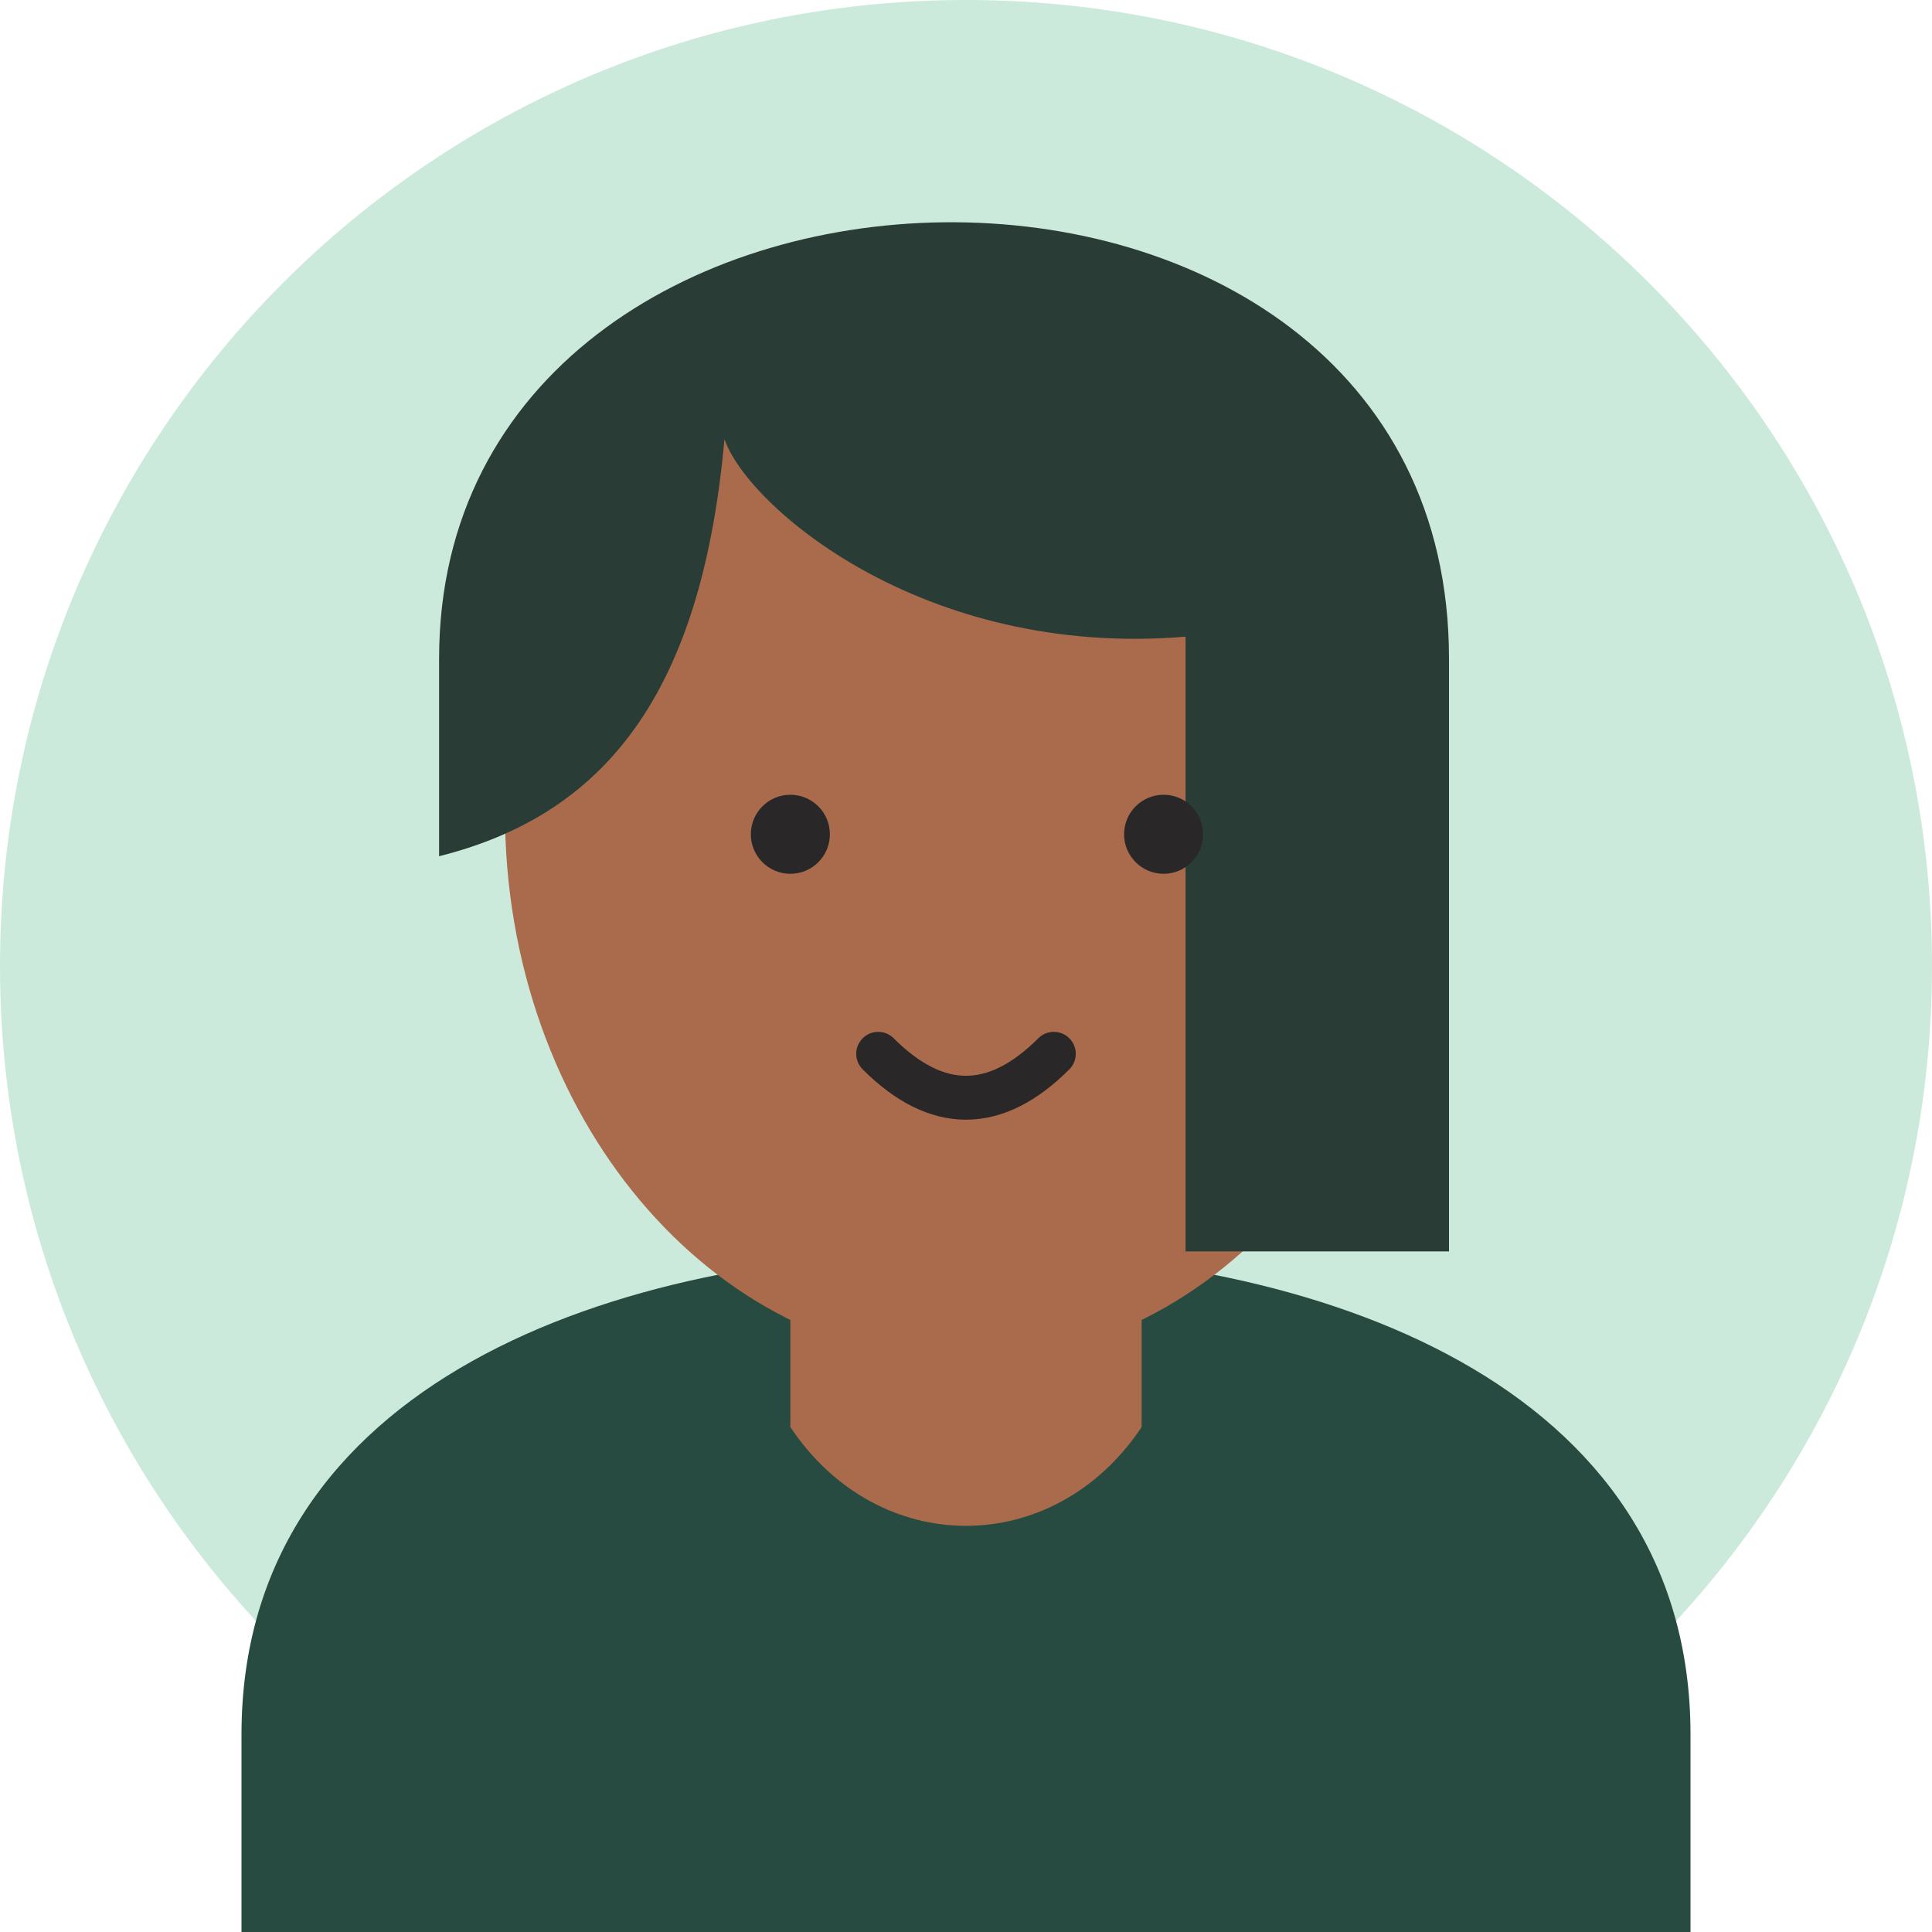
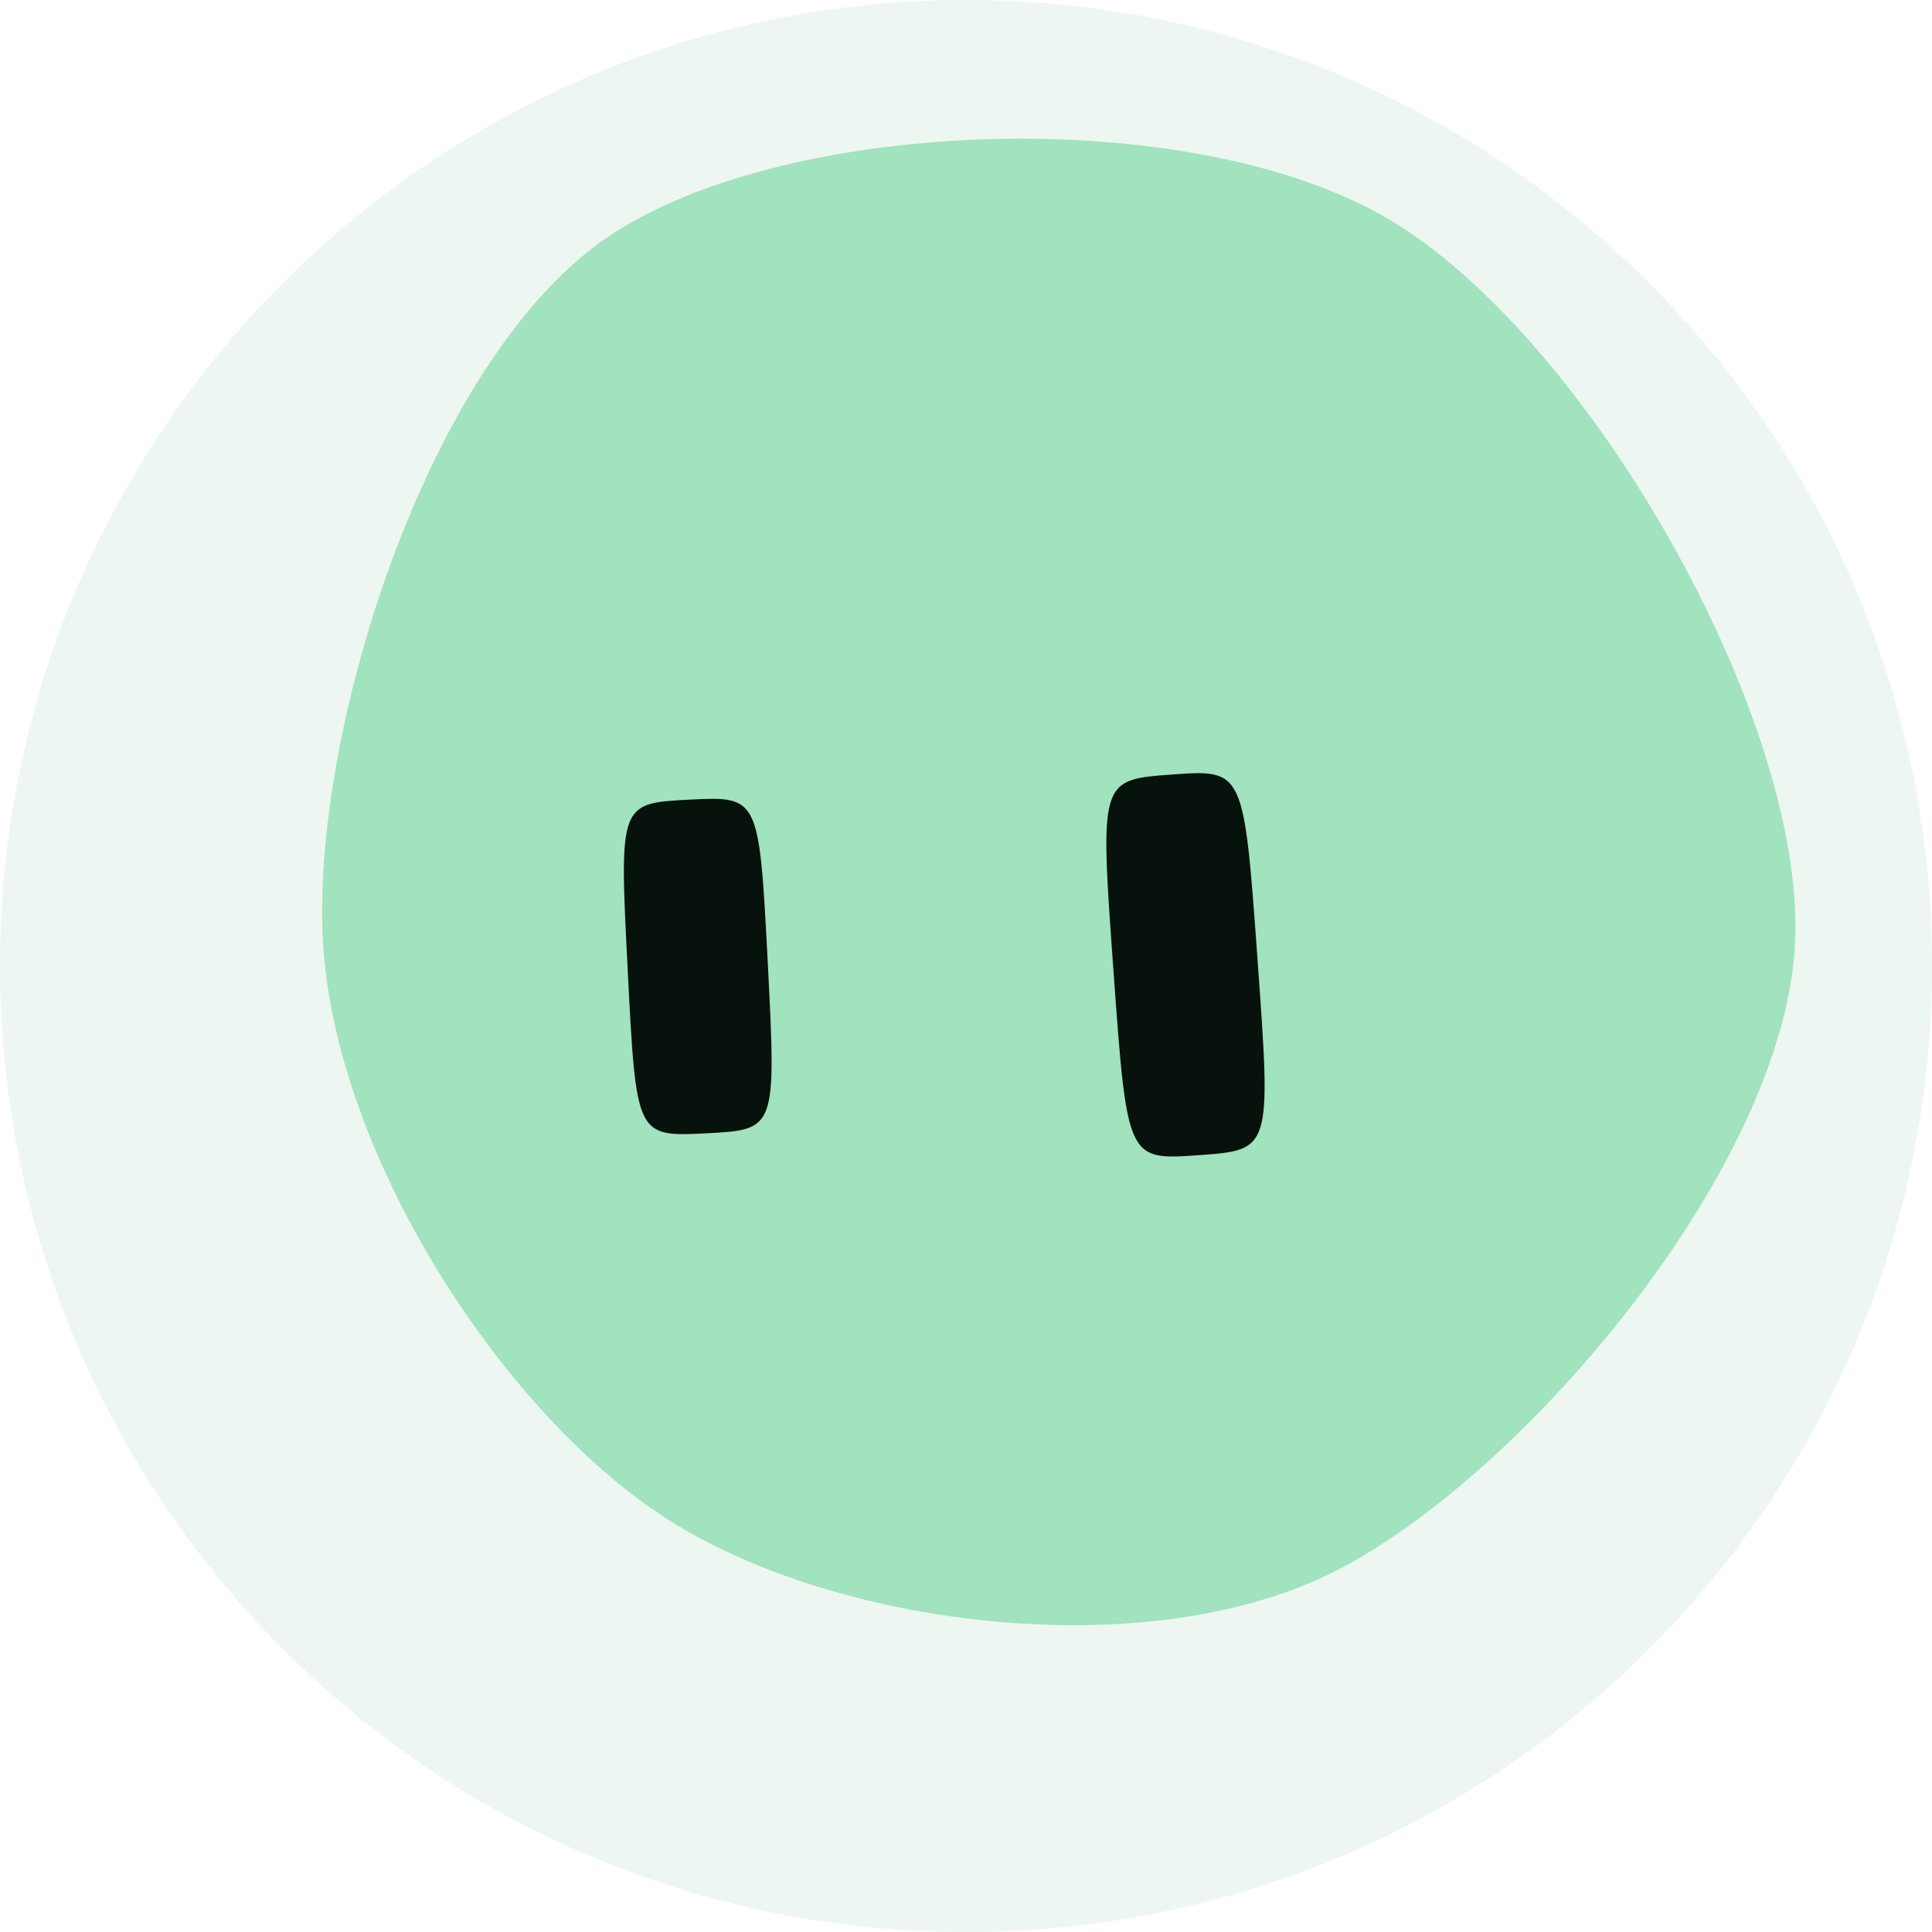
- <svg xmlns="http://www.w3.org/2000/svg" viewBox="0 0 88 88">
-   <rect width="88" height="88" rx="44" fill="#CCEADB" />
-   <path d="M11 88V79c0-16 17-22 33-22s33 6 33 22v9" fill="#274B41" />
-   <path d="M36 51h16v14c-4 6-12 6-16 0Z" fill="#A96B4C" />
-   <ellipse cx="44" cy="37" rx="21" ry="25" fill="#A96B4C" />
-   <path d="M20 56V30c0-26 46-27 46 0v27H54V29c-12 1-20-6-21-9-1 11-5 17-13 19Z" fill="#293D36" />
-   <g fill="#292728">
-     <circle cx="36" cy="38" r="1.8" />
-     <circle cx="53" cy="38" r="1.8" />
+ <svg xmlns="http://www.w3.org/2000/svg" viewBox="0 0 100 100">
+   <style>.breathe,.eyes{transform-box:fill-box;transform-origin:center}.breathe{animation:breathe 2.8s ease-in-out -0.37s infinite}.bob{animation:bob 3.4s ease-in-out -0.37s infinite}.eyes{animation:blink 5.43s linear -0.37s infinite}@keyframes breathe{0%,100%{transform:scale(1)}50%{transform:scale(1.018)}}@keyframes bob{0%,100%{transform:translateY(0)}50%{transform:translateY(-.75px)}}@keyframes blink{0%,96%,100%{transform:scaleY(1)}98%{transform:scaleY(.08)}}@media(prefers-reduced-motion:reduce){.breathe,.bob,.eyes{animation:none;transform:none}}</style>
+   <path d="M100 50C100 77.61 77.61 100 50 100C22.39 100 0 77.61 0 50C0 22.39 22.39 0 50 0C77.61 0 100 22.39 100 50Z" fill="#eef6f1" />
+   <g class="breathe">
+     <g class="bob">
+       <g fill="#a0e3be">
+         <path d="M92.92 48.63C92.49 60.28 78.99 76.19 69.31 81.22C59.63 86.26 43.62 84.26 34.86 78.83C26.09 73.4 17.28 59.73 16.71 48.63C16.15 37.54 22.27 18.47 31.47 12.26C40.66 6.04 61.65 5.29 71.89 11.35C82.13 17.41 93.35 36.99 92.92 48.63Z" />
+       </g>
+       <g class="eyes" fill="#08120c">
+         <path d="M39.74 49.84C40.18 58.47 40.18 58.47 36.56 58.66C32.93 58.84 32.93 58.84 32.49 50.21C32.05 41.58 32.05 41.58 35.67 41.39C39.29 41.21 39.29 41.21 39.74 49.84Z" />
+         <path d="M65.09 49.67C65.8 59.52 65.8 59.52 62.07 59.79C58.34 60.06 58.34 60.06 57.63 50.21C56.92 40.36 56.92 40.36 60.65 40.09C64.38 39.82 64.38 39.82 65.09 49.67Z" />
+       </g>
+     </g>
  </g>
-   <path d="M40 48q4 4 8 0" fill="none" stroke="#292728" stroke-width="2" stroke-linecap="round" />
</svg>
